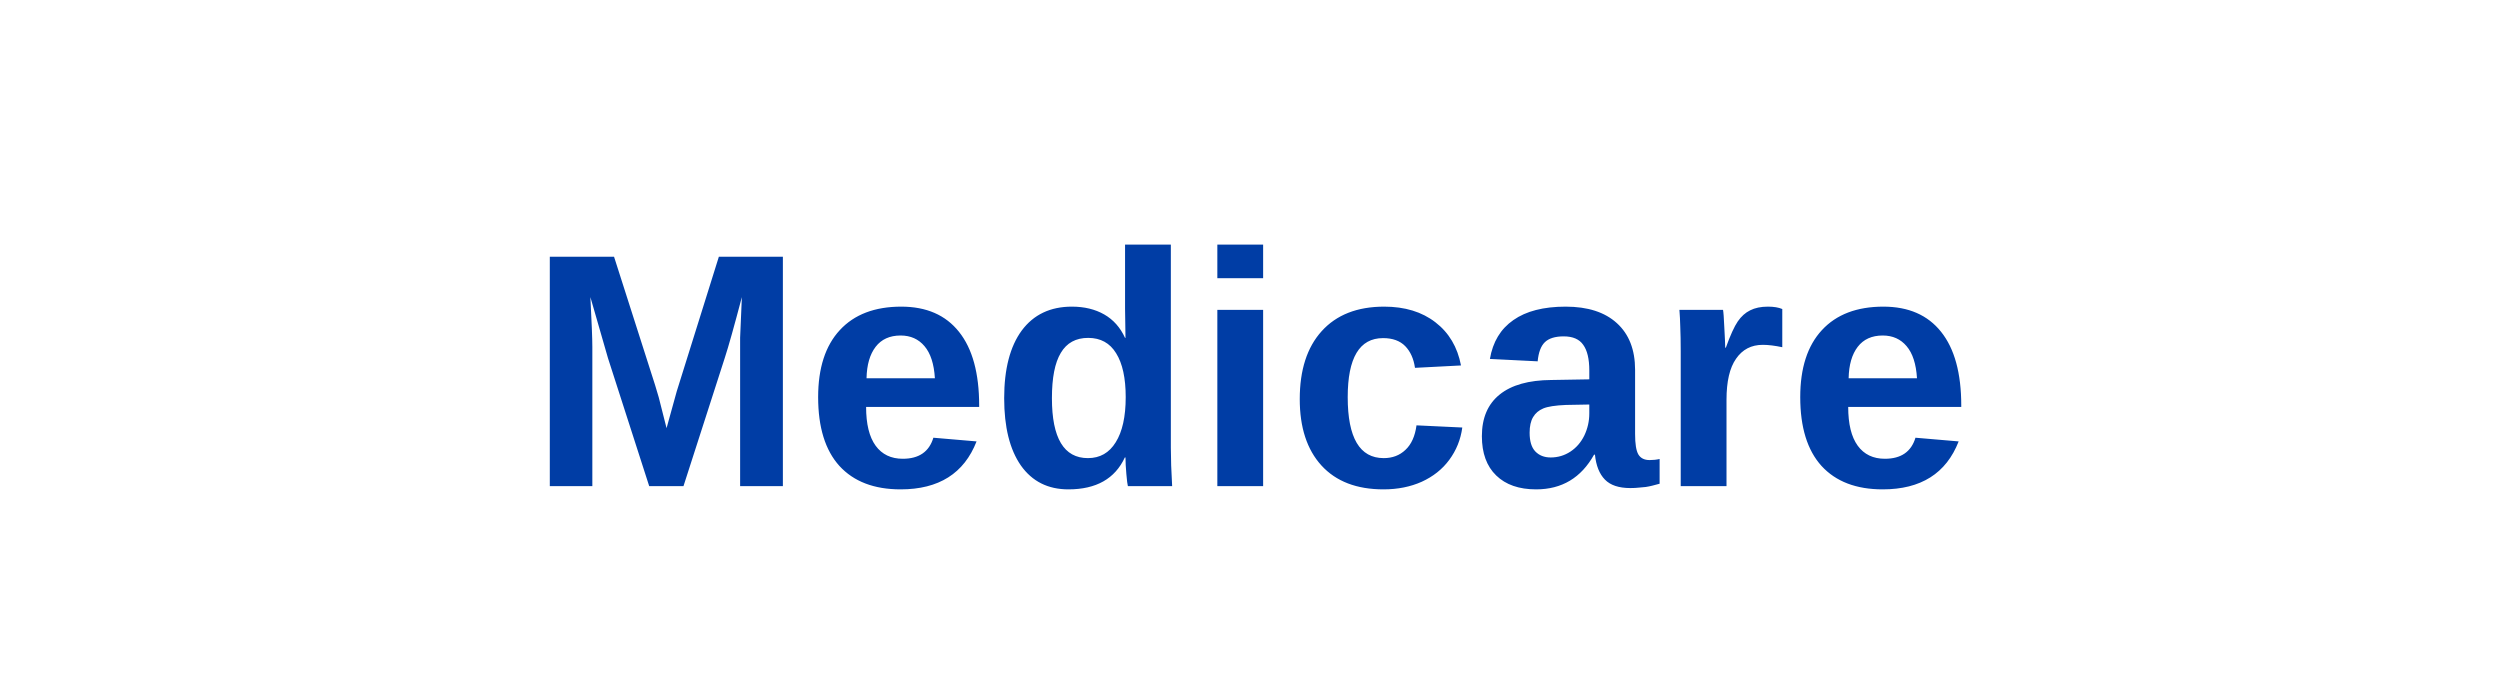
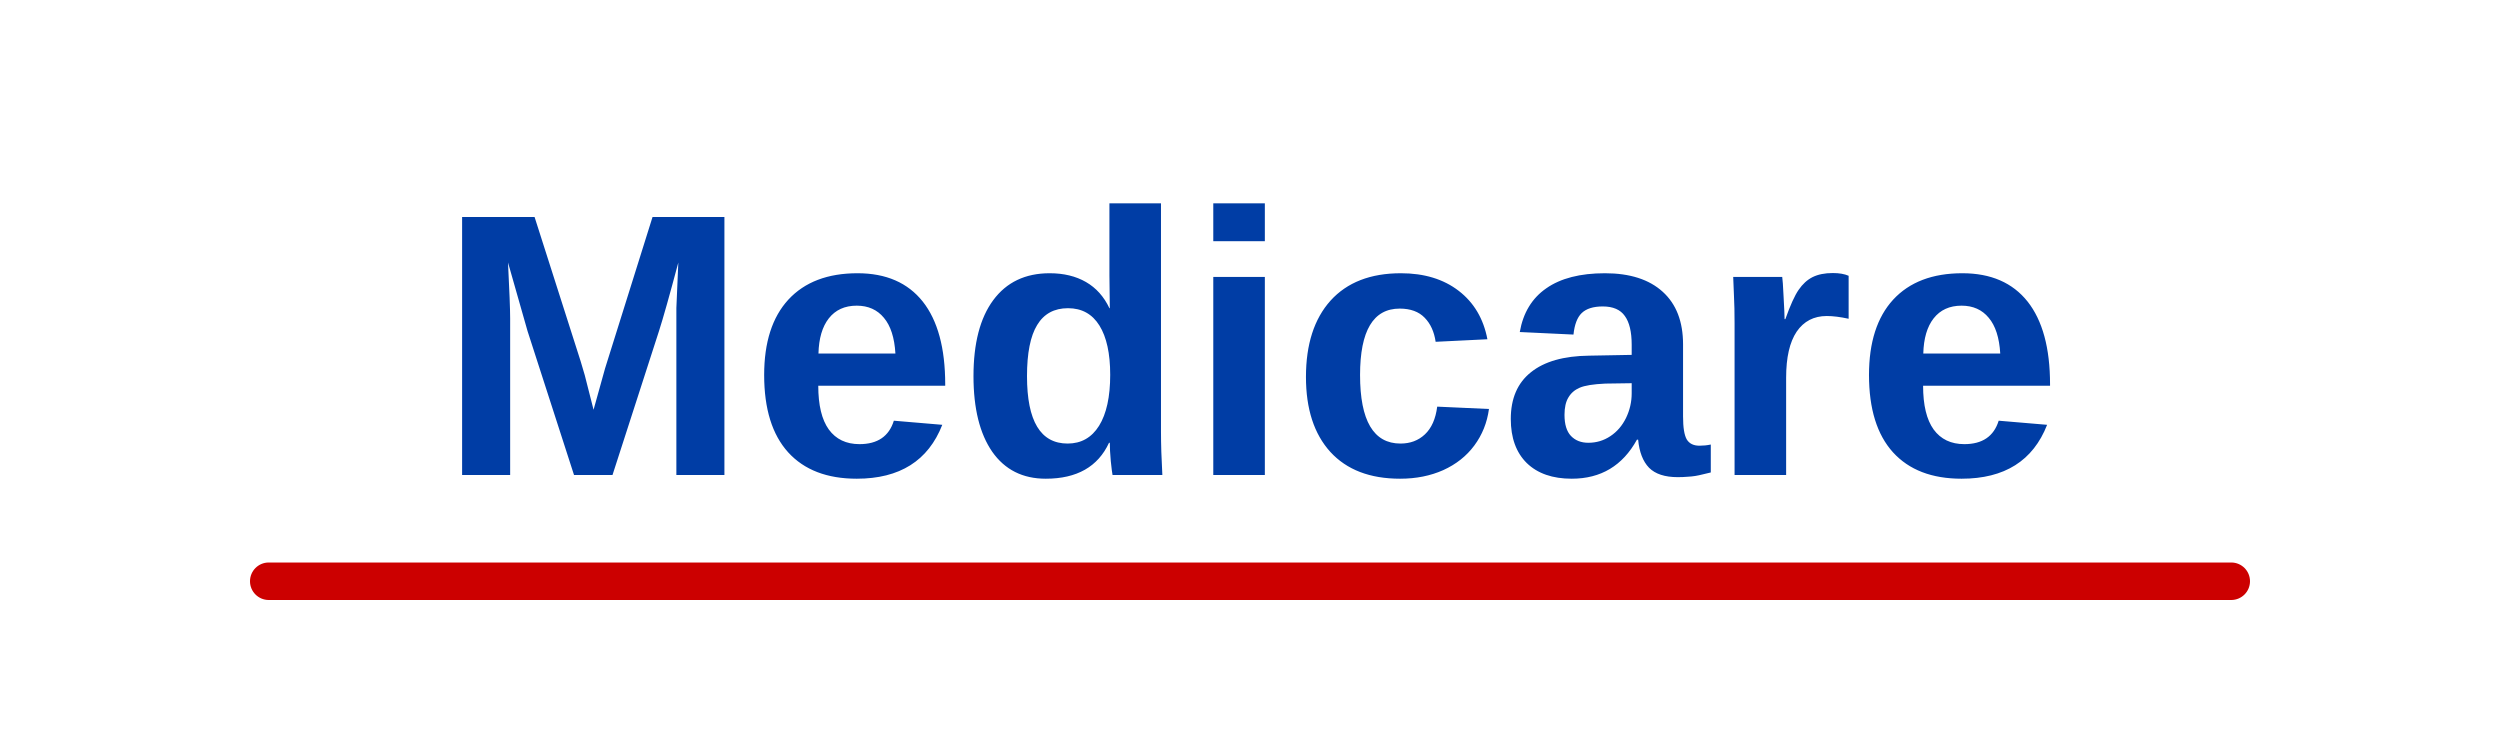
- <svg xmlns="http://www.w3.org/2000/svg" viewBox="0 0 180 50">
-   <text x="90" y="35" text-anchor="middle" font-family="Arial,sans-serif" font-weight="700" font-size="24" fill="#003DA5">Medicare</text>
+ <svg xmlns="http://www.w3.org/2000/svg" viewBox="0 0 200 60">
+   <text x="100" y="38" text-anchor="middle" font-family="Arial,Helvetica,sans-serif" font-weight="700" font-size="30" fill="#003DA5">Medicare</text>
+   <rect x="20" y="45" width="160" height="3" rx="1.5" fill="#CC0000" />
</svg>
